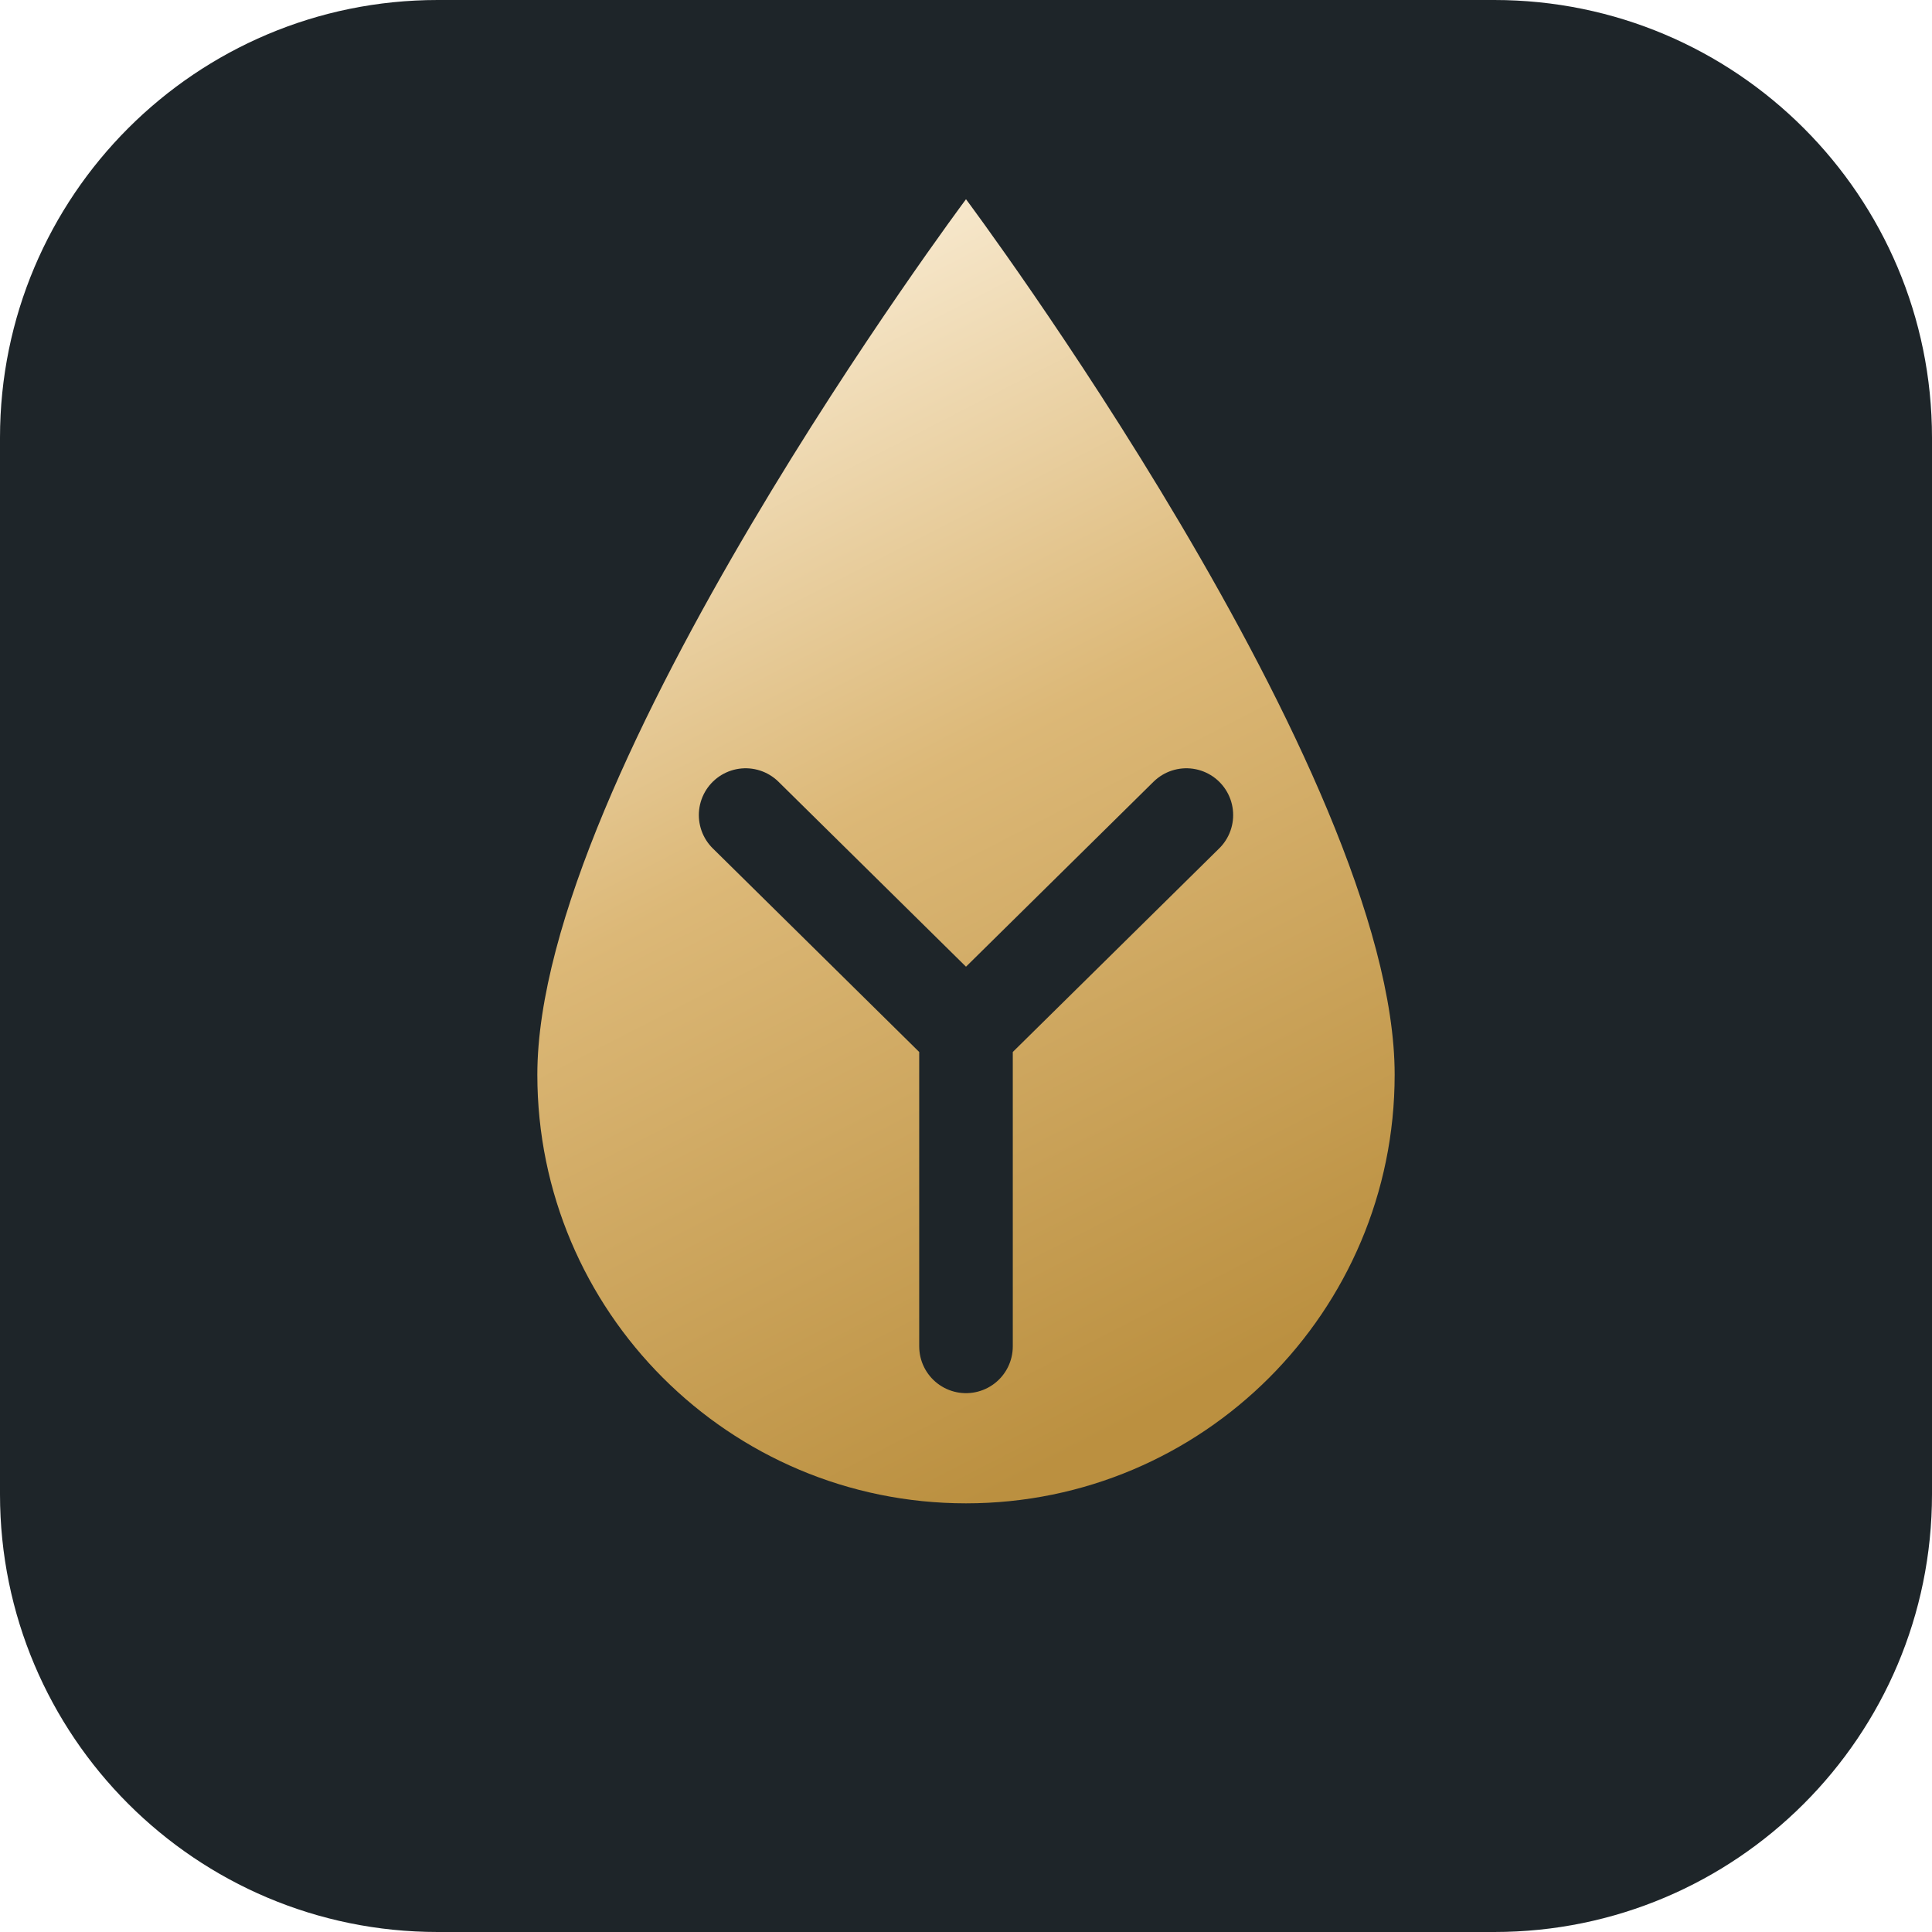
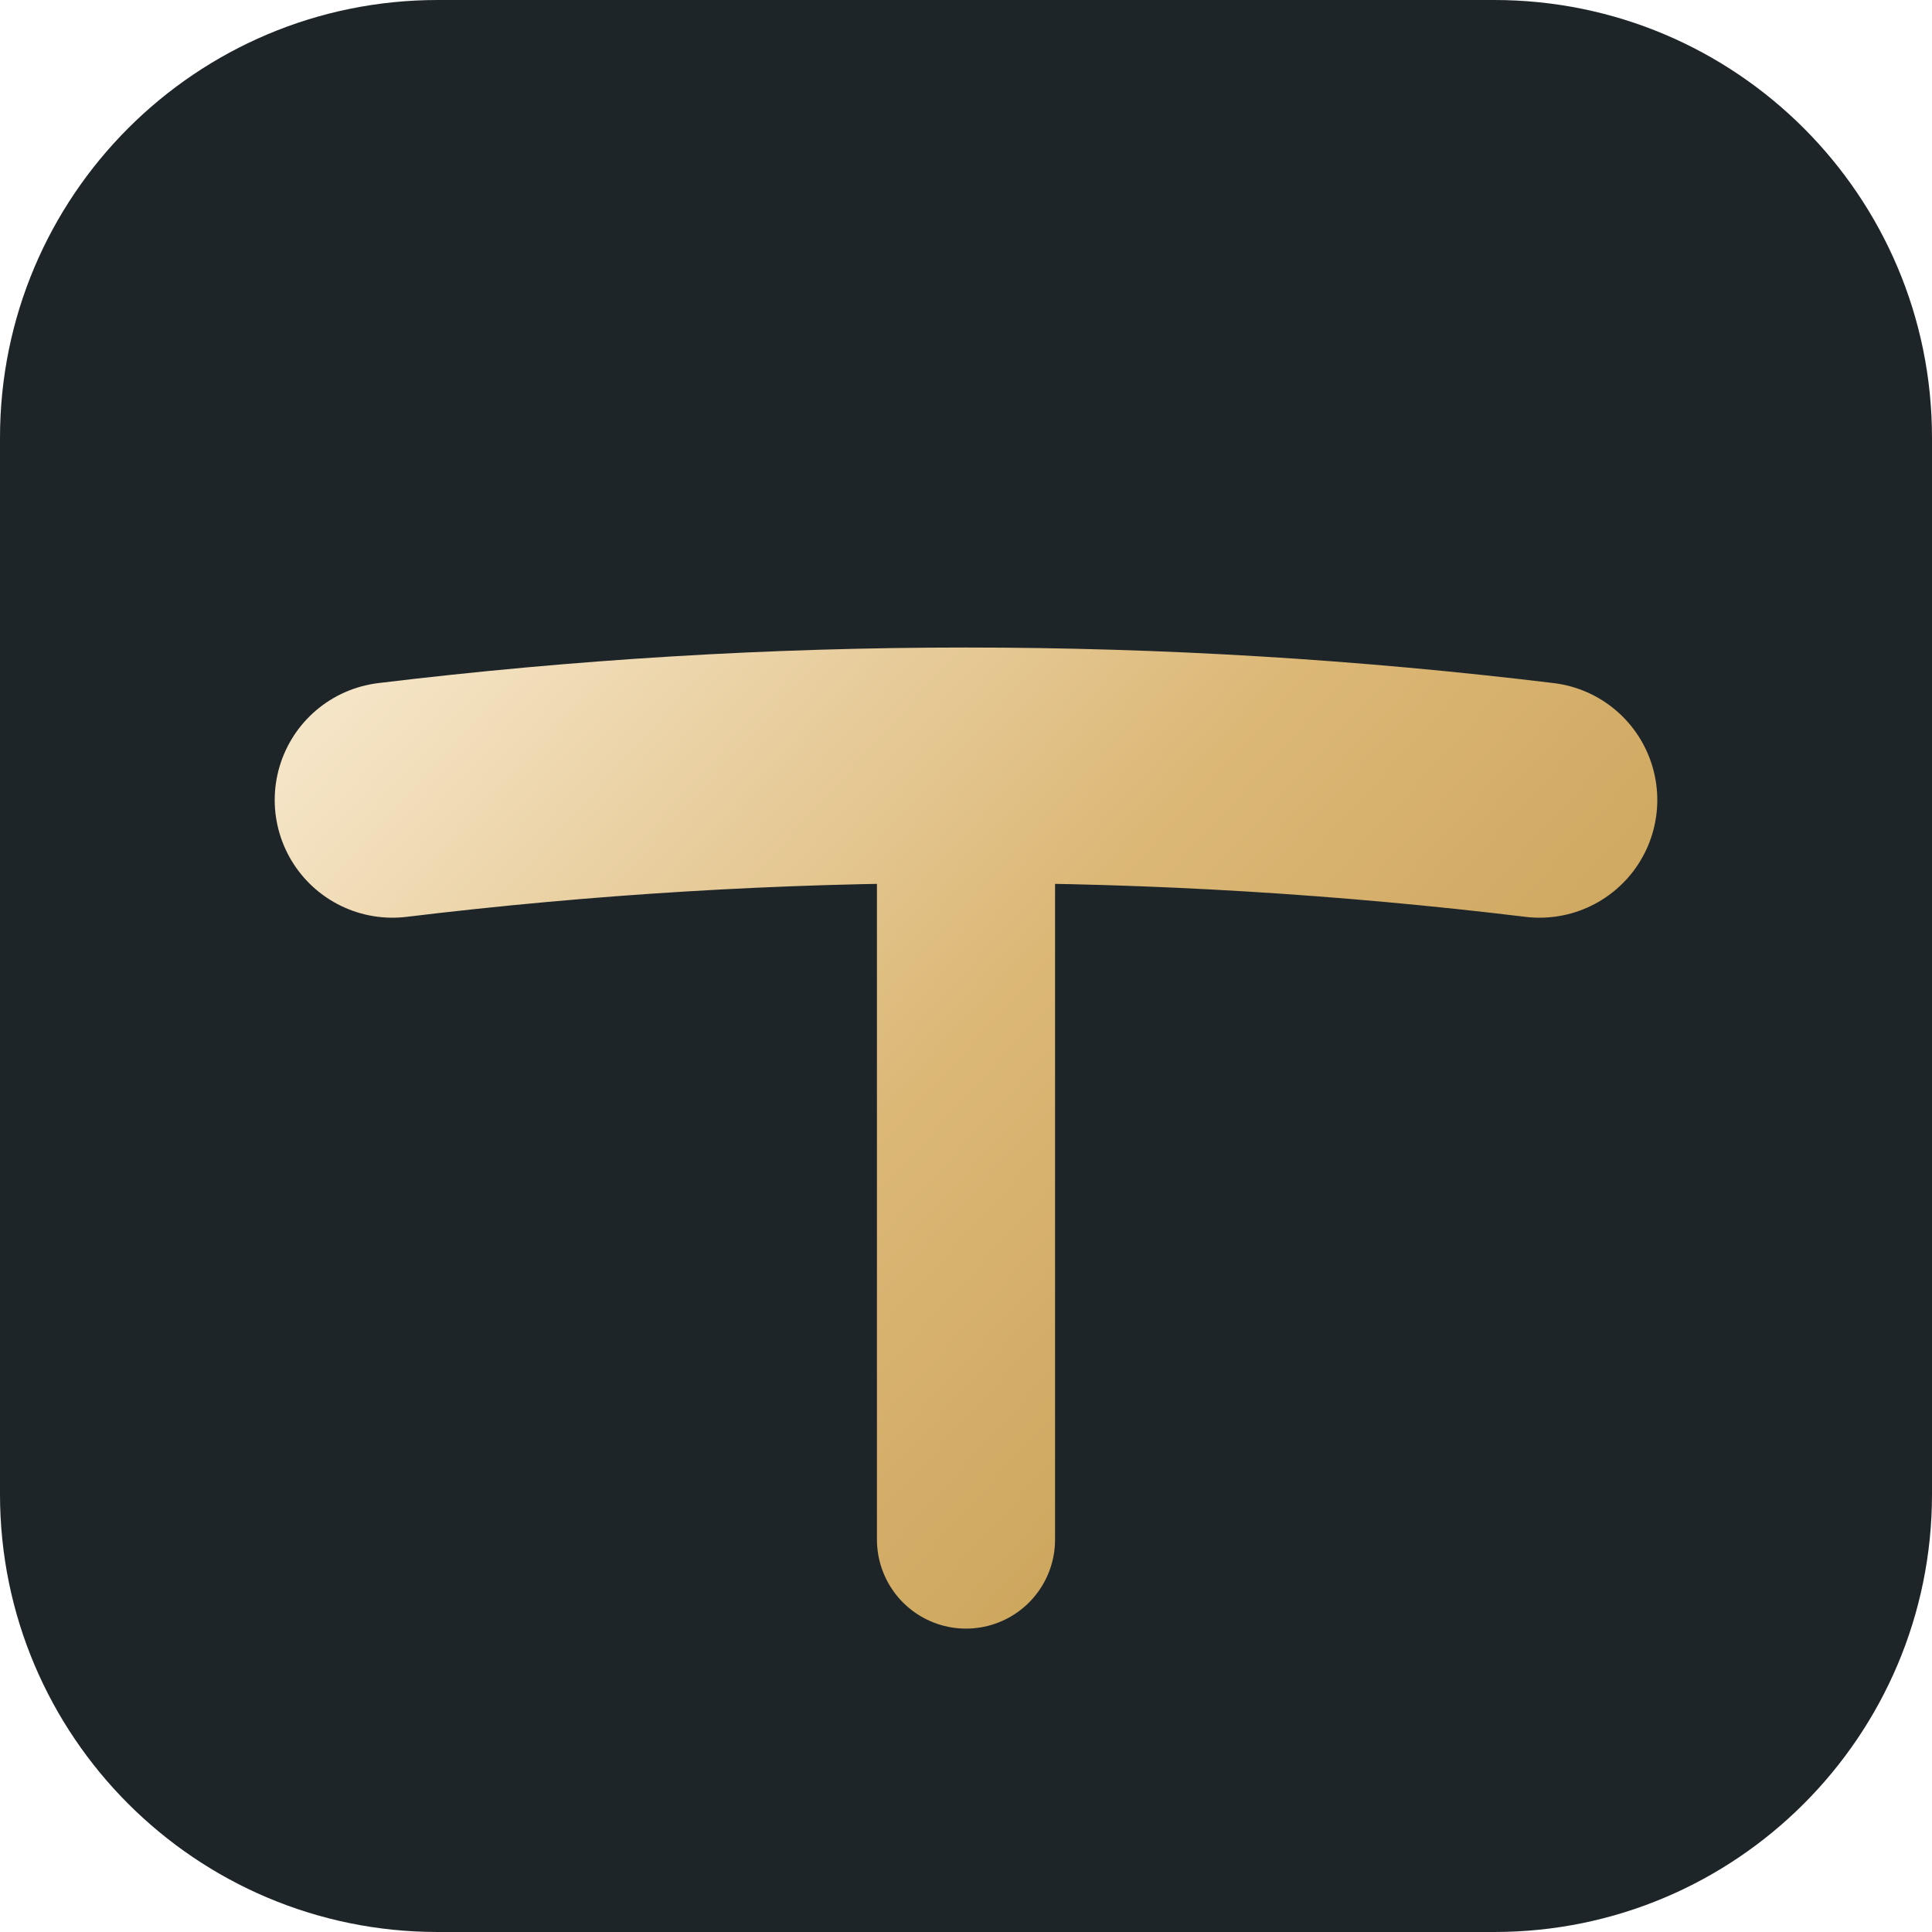
<svg xmlns="http://www.w3.org/2000/svg" viewBox="0 0 64 64">
  <rect width="64" height="64" rx="14.5" fill="#1e2529" />
  <g transform="translate(0,0) scale(1)">
    <defs>
-       <linearGradient id="drop" x1="0.18" y1="0" x2="0.52" y2="1">
+       <linearGradient id="mark" gradientUnits="userSpaceOnUse" x1="10" y1="14" x2="54" y2="54">
        <stop offset="0" stop-color="#fdf3e0" />
-         <stop offset=".48" stop-color="#dcb877" />
-         <stop offset="1" stop-color="#bb9040" />
+         <stop offset=".5" stop-color="#dcb877" />
+         <stop offset="1" stop-color="#bf9445" />
      </linearGradient>
    </defs>
-     <path d="M32 6.6c0 0 14.2 19 14.2 29a14.2 14.2 0 0 1-28.4 0c0-10 14.2-29 14.2-29Z" fill="url(#drop)" />
-     <path d="M32 44.6V34.2M32 34.2 24.7 27M32 34.2 39.3 27" fill="none" stroke="#1e2529" stroke-width="3.1" stroke-linecap="round" stroke-linejoin="round" />
+     <g fill="none" stroke="url(#mark)" stroke-linecap="round">
+       <path d="M13 26.5Q32 24.2 51 26.5" stroke-width="7.8" />
+       <path d="M32 28.4V51" stroke-width="5.9" />
+     </g>
  </g>
</svg>
